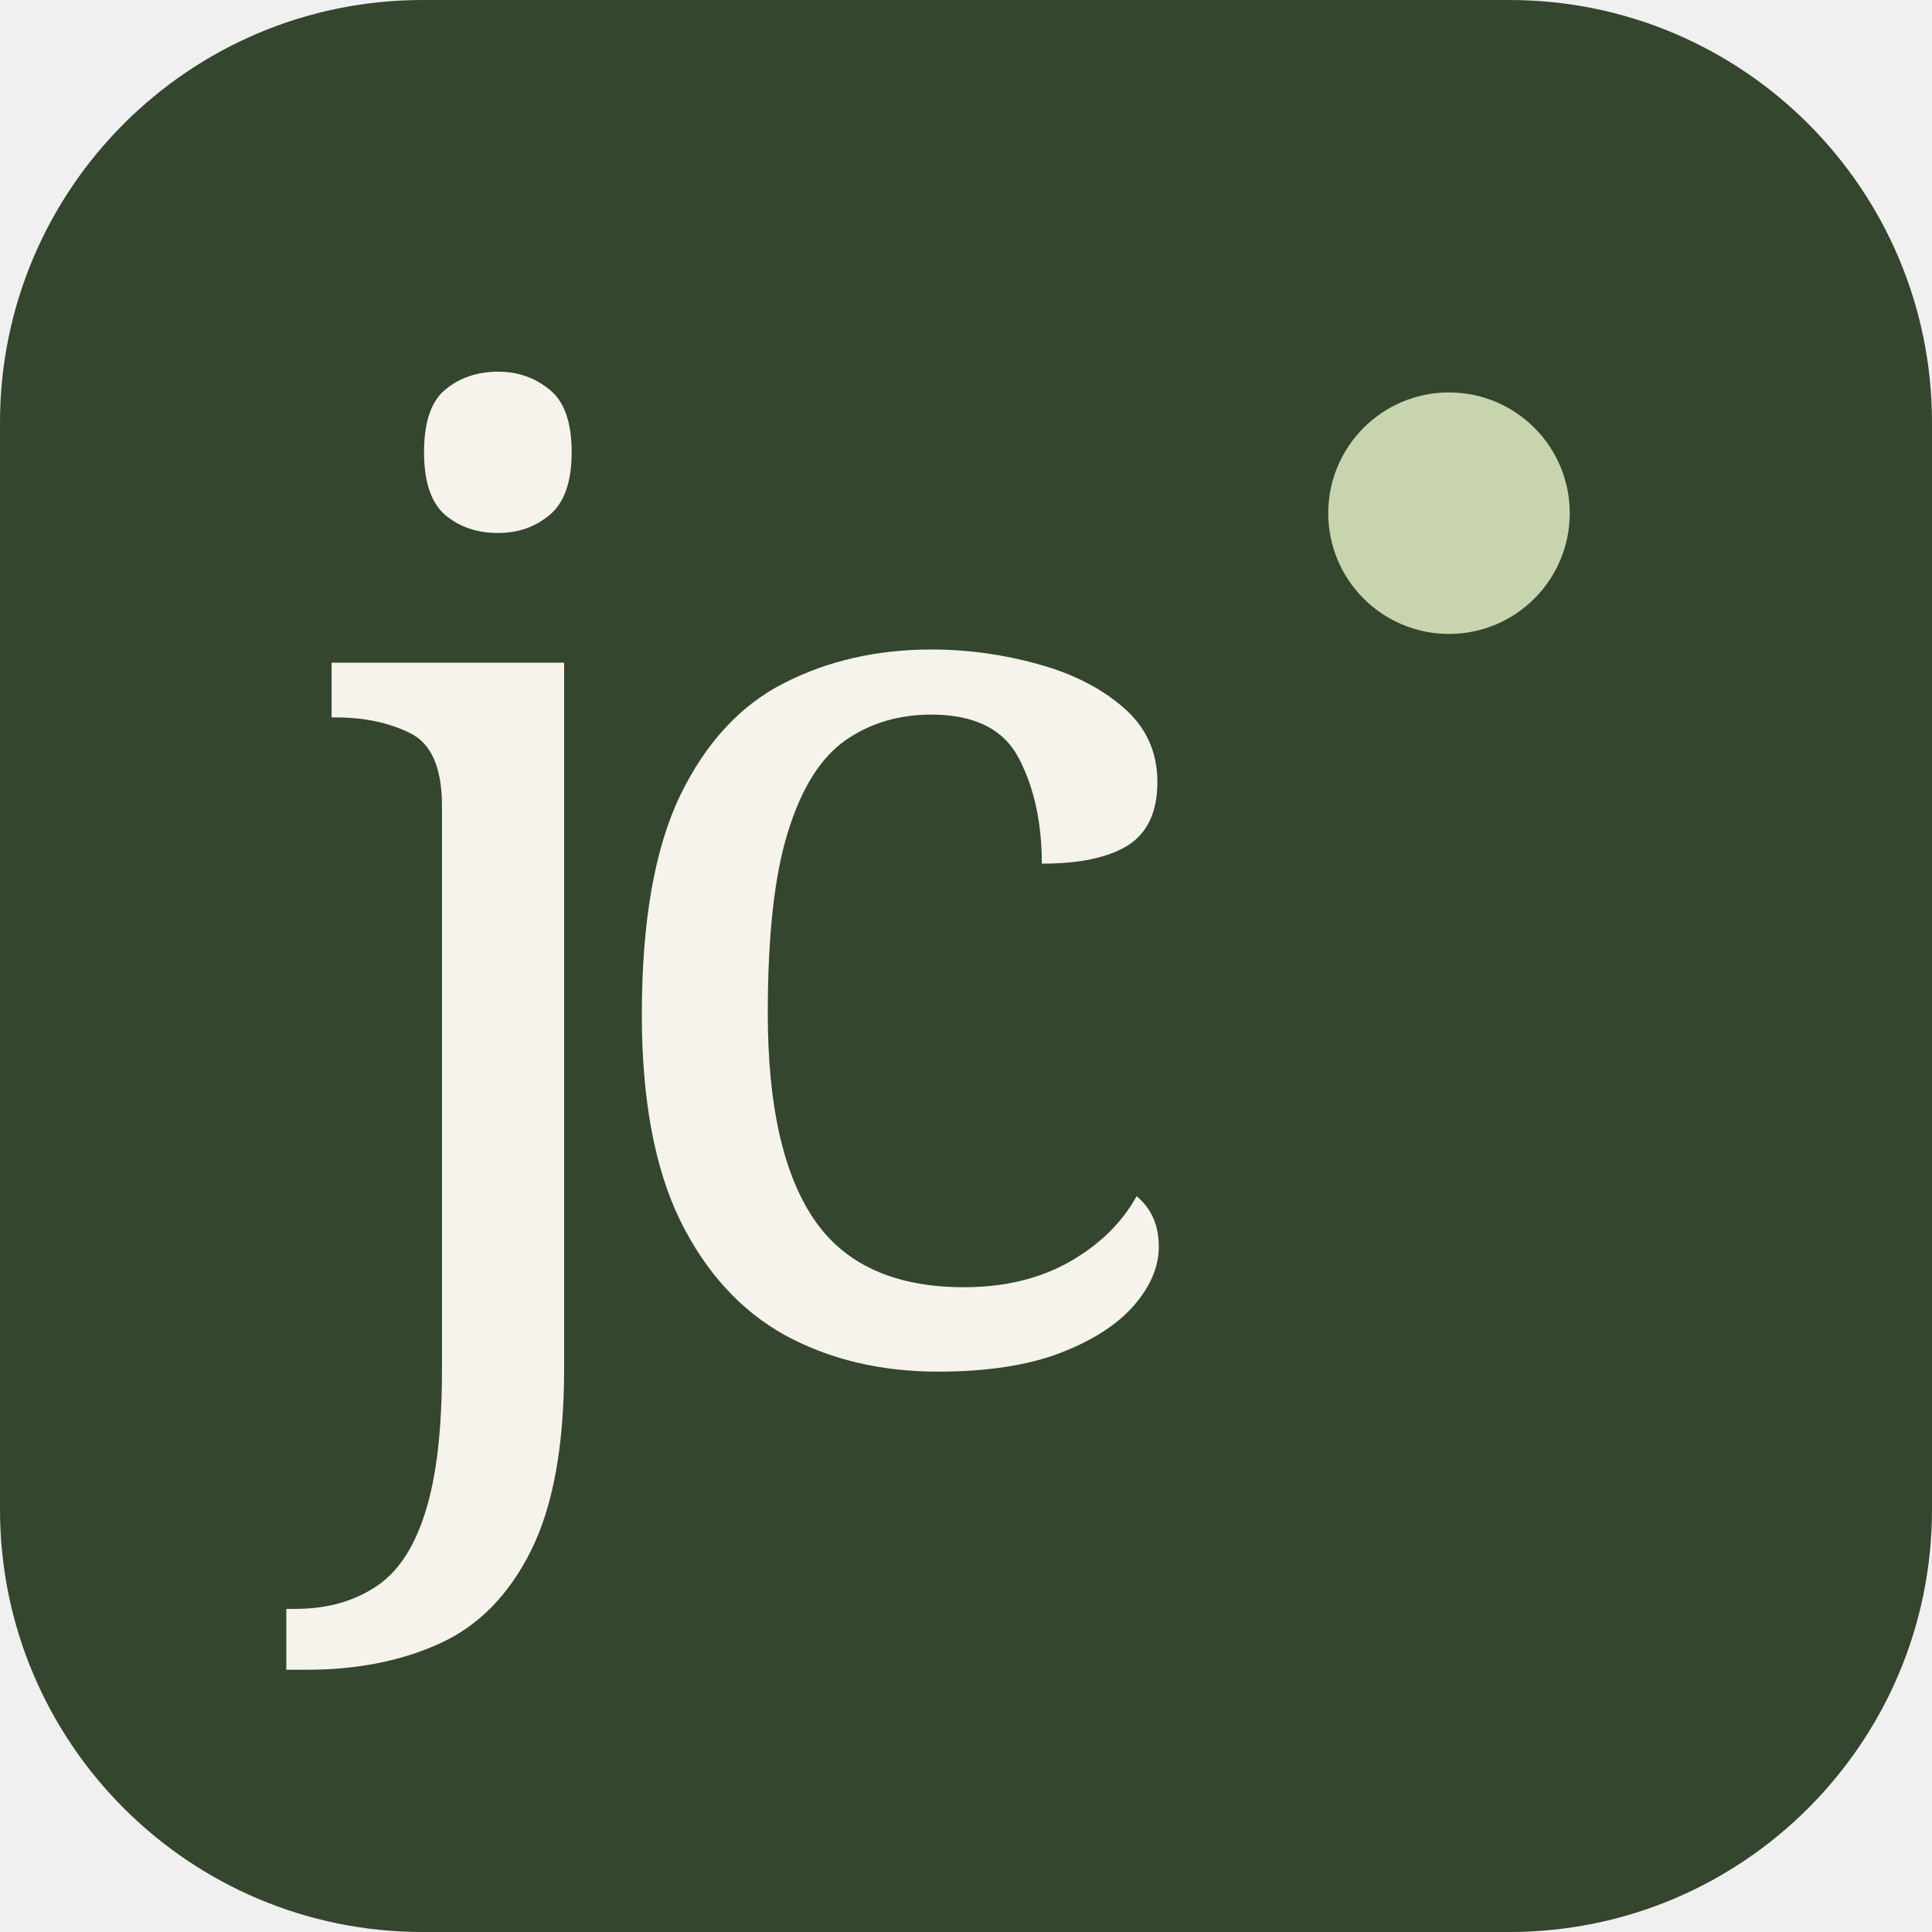
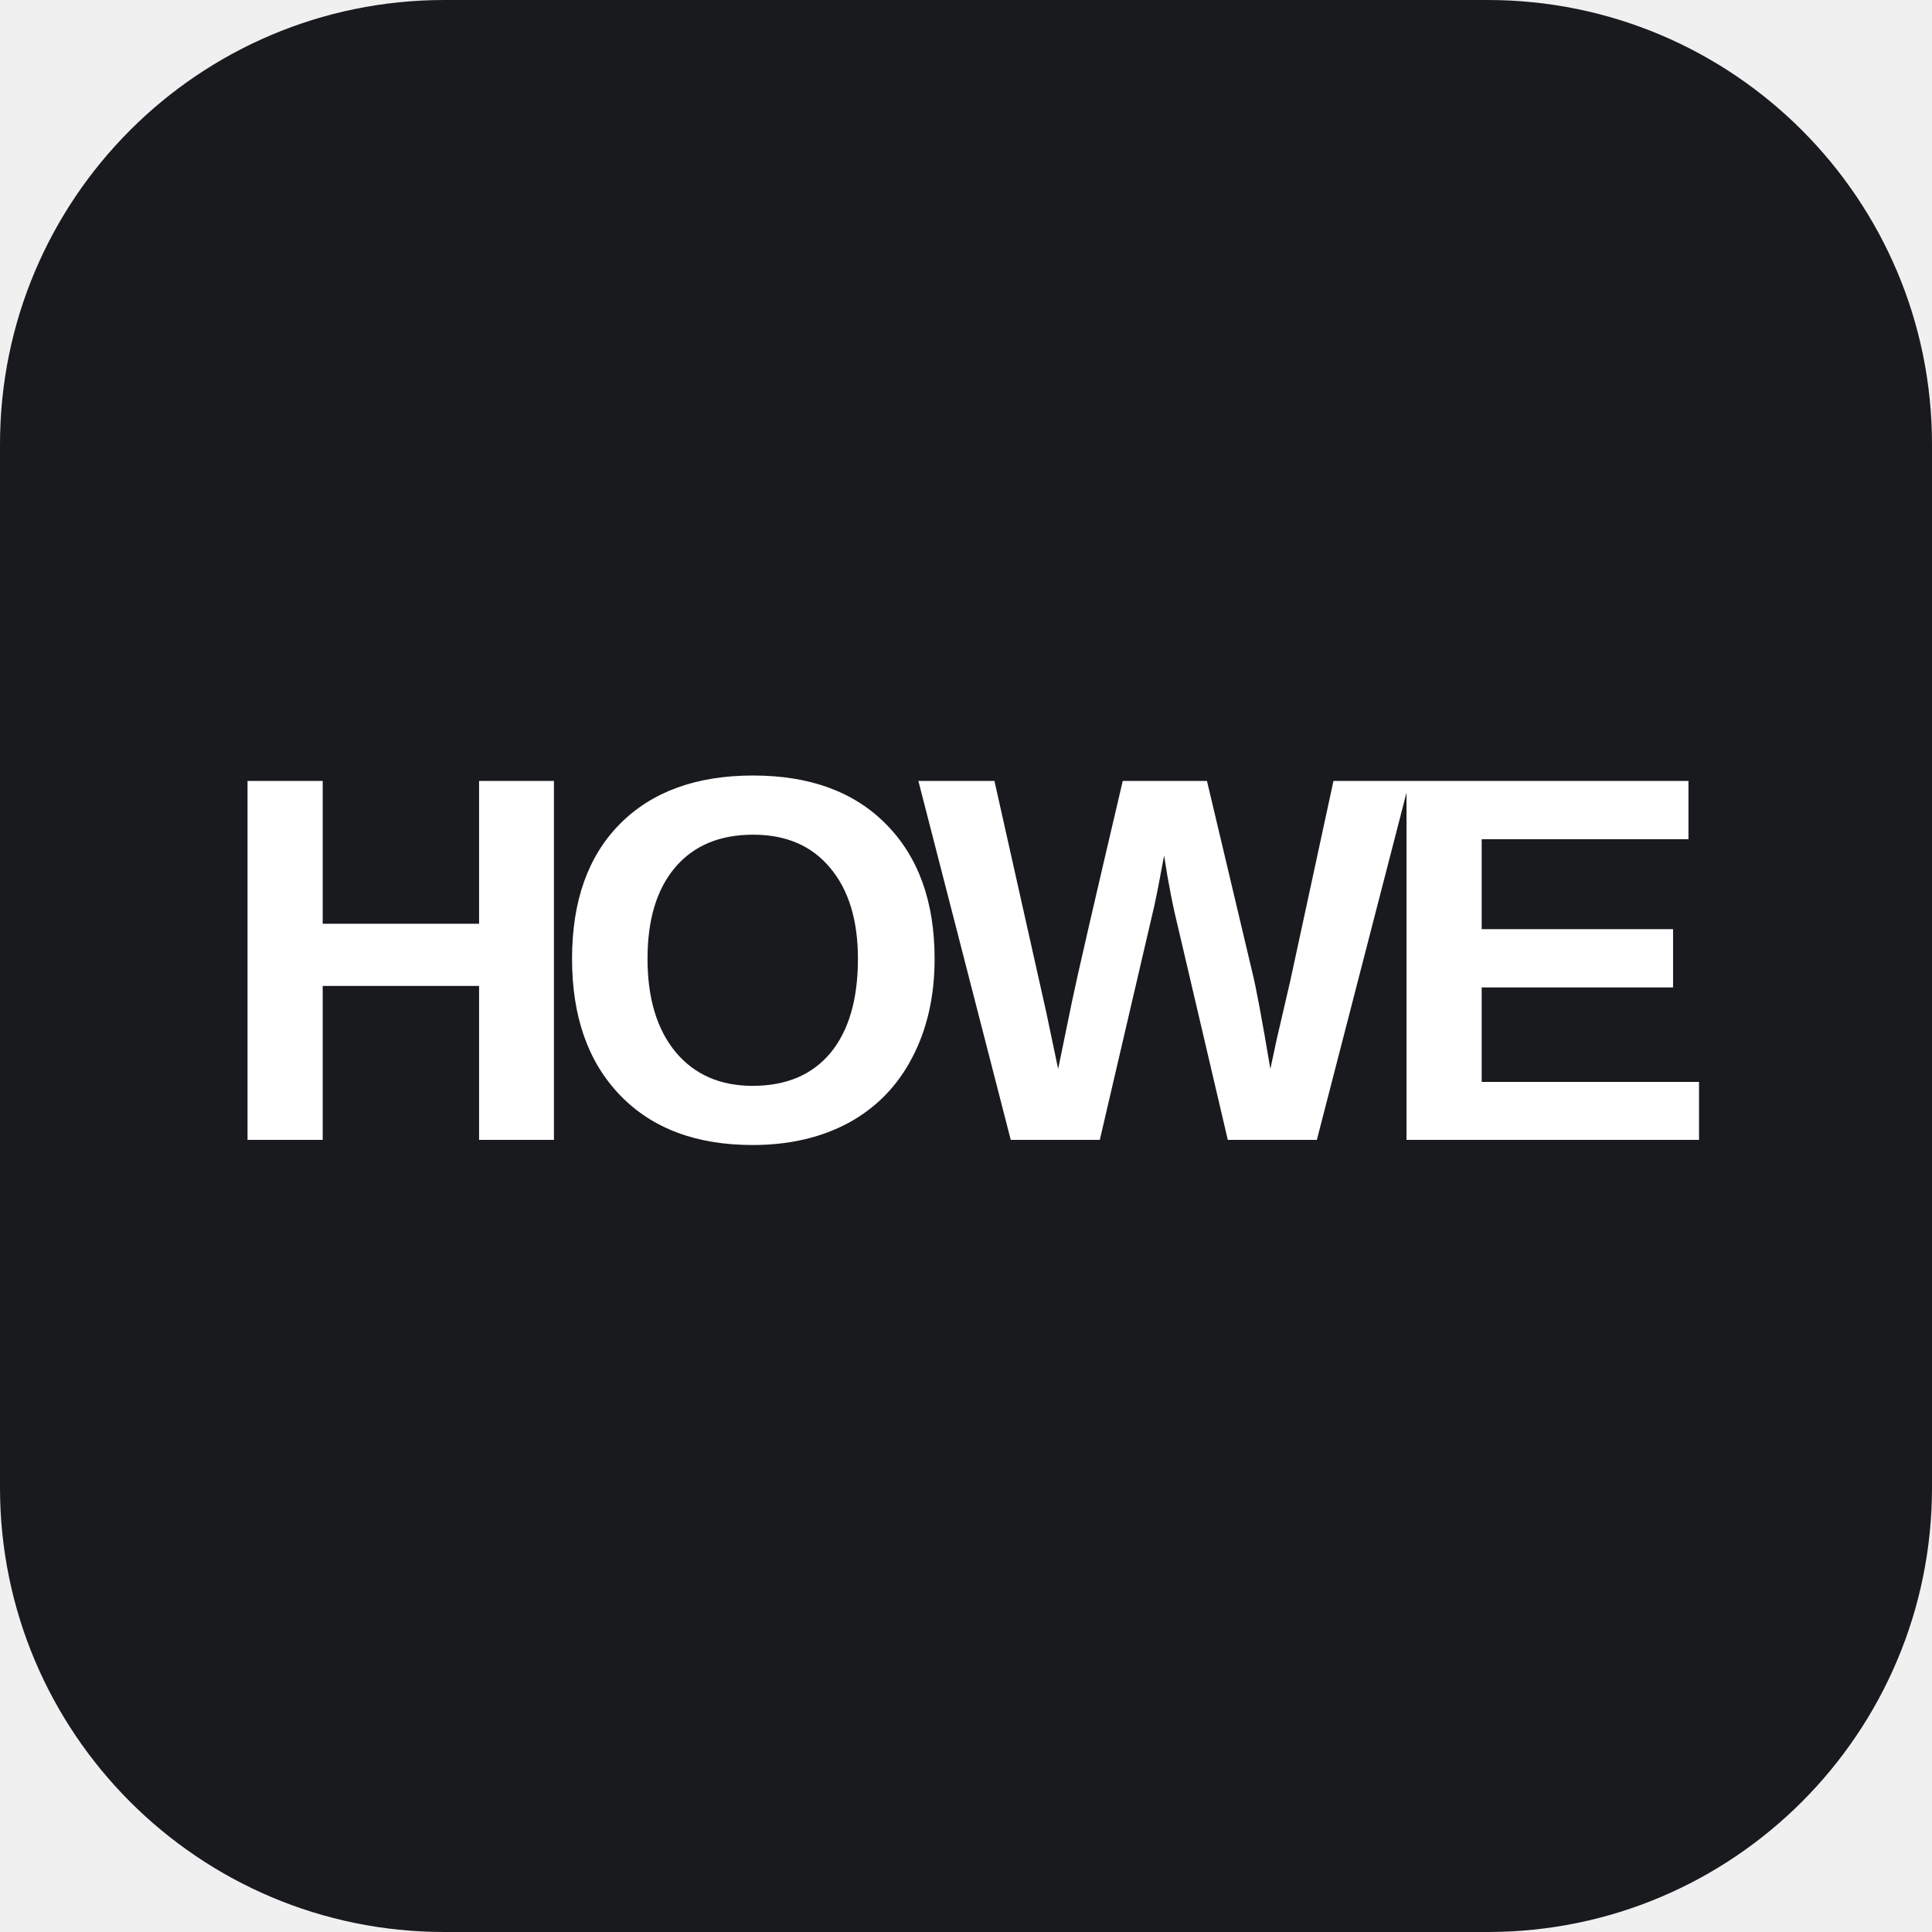
- <svg xmlns="http://www.w3.org/2000/svg" viewBox="0 0 64 64">
-   <rect width="64" height="64" rx="14" fill="#34462e" />
-   <text x="10" y="45" fill="#f5f3eb" font-family="Georgia,serif" font-size="43" letter-spacing="-4">jc</text>
-   <circle cx="48" cy="17" r="4" fill="#c7d4ad" />
+ <svg xmlns="http://www.w3.org/2000/svg" viewBox="0 0 100 100">
+   <rect width="100" height="100" rx="23" fill="#191a1e" />
+   <text x="50" y="59" text-anchor="middle" font-family="Arial,sans-serif" font-size="27" letter-spacing="-2" font-weight="700" fill="white">HOWE</text>
</svg>
